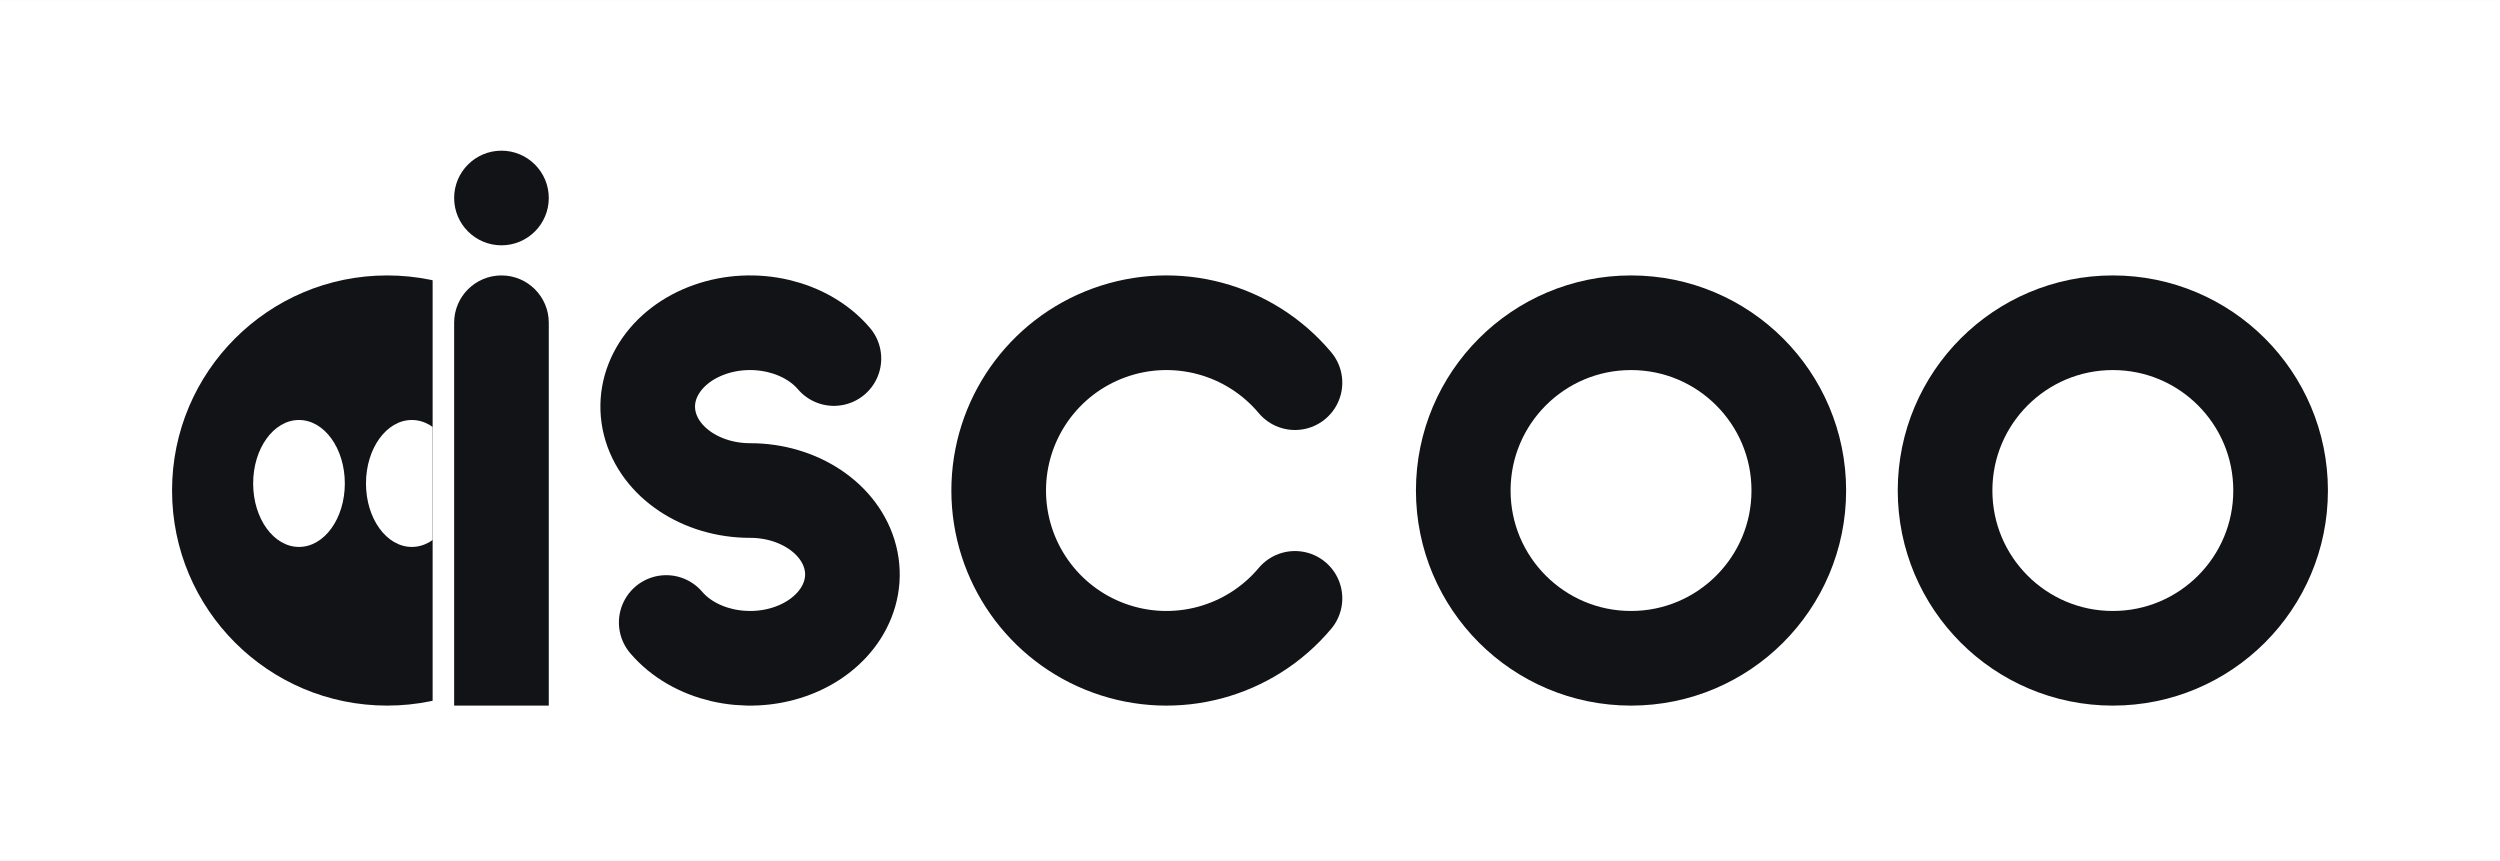
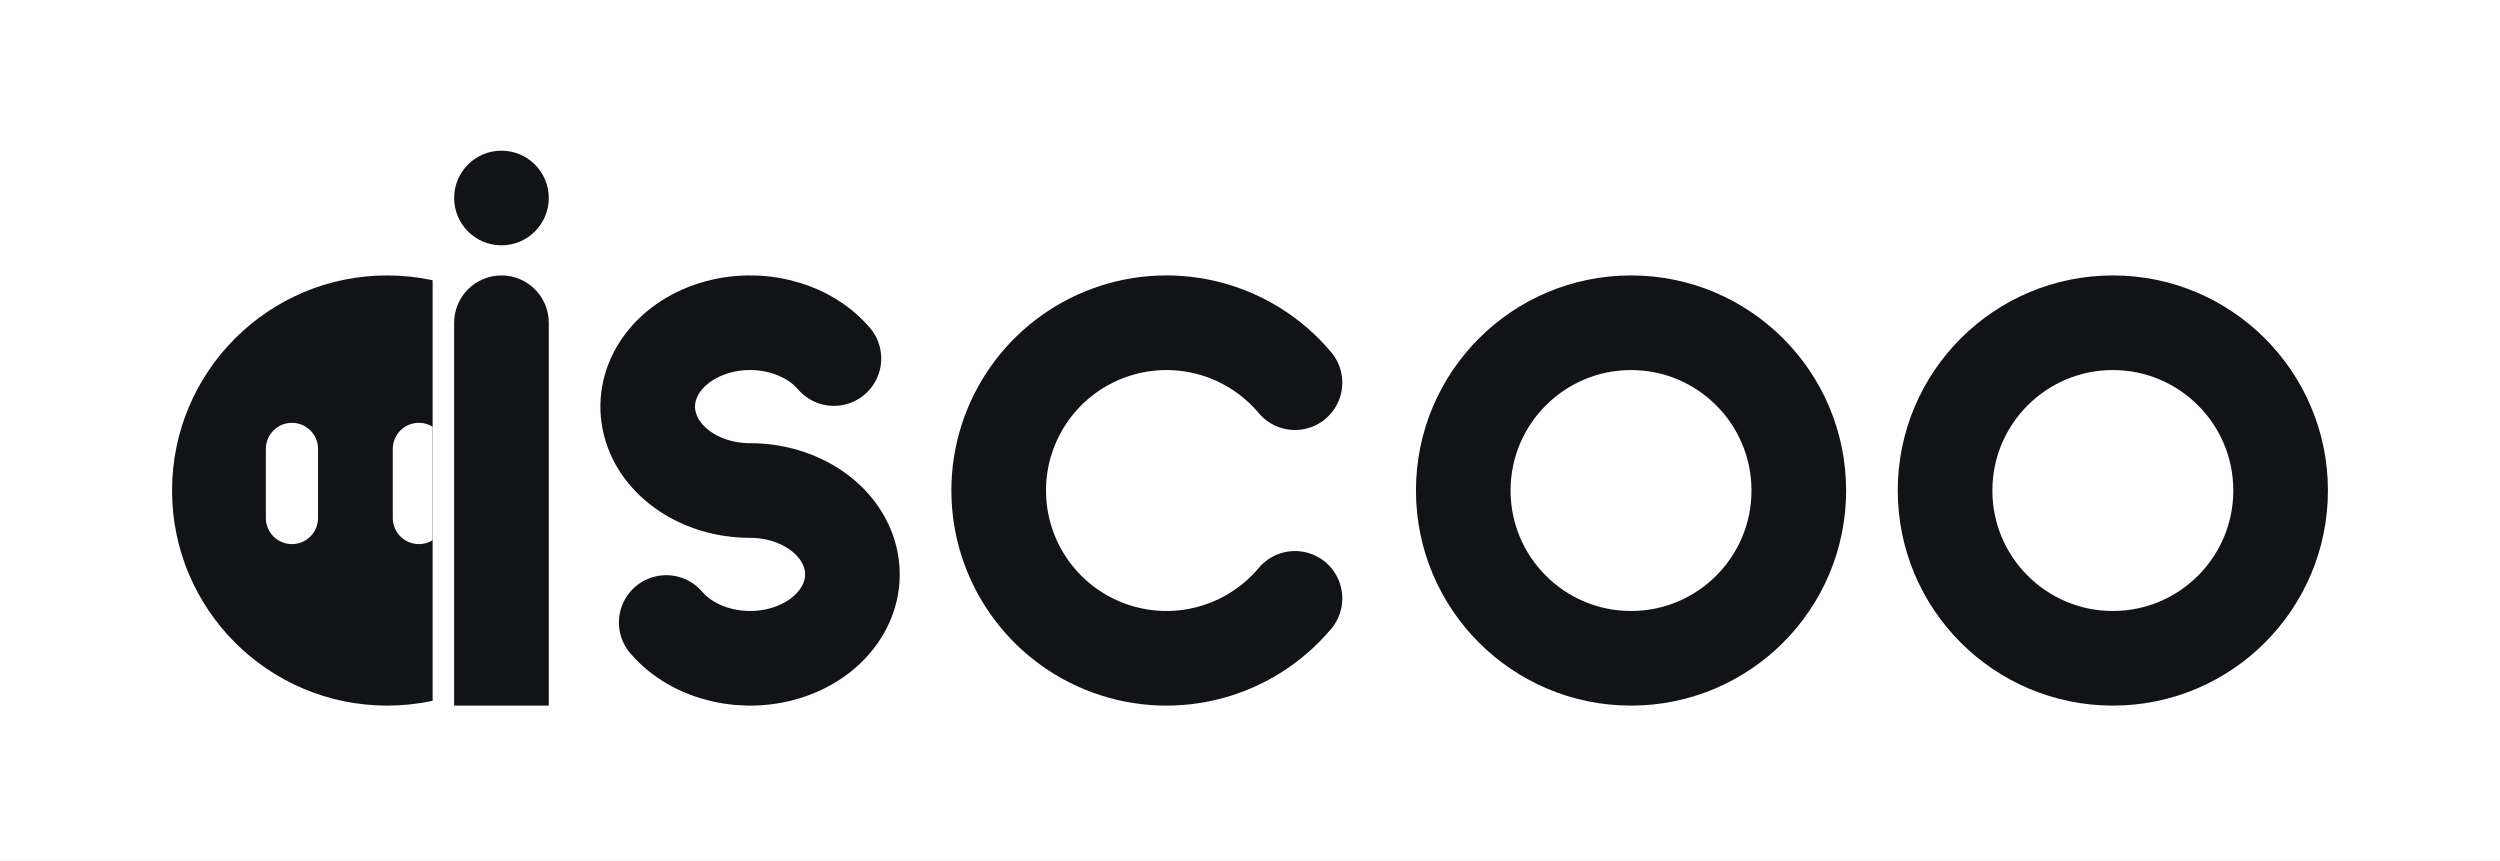
<svg xmlns="http://www.w3.org/2000/svg" viewBox="0 0 581.15 200.00" width="581" height="200">
  <defs>
    <clipPath id="lhide">
      <rect x="-200" y="-200" width="311" height="500" />
    </clipPath>
    <clipPath id="lhc">
      <circle cx="44" cy="58" r="29.5" />
    </clipPath>
  </defs>
  <rect width="581.154" height="200" fill="#FFFFFF" />
  <g transform="translate(-10.43 64.0)">
    <g clip-path="url(#lhide)">
      <g transform="translate(-6.13 -45.08) scale(1.6393)">
        <g class="head" transform="translate(21 0)">
-           <g class="tilt">
-             <circle cx="44" cy="58" r="30.5" fill="#121317" />
-             <g clip-path="url(#lhc)">
-               <g class="eyes">
-                 <ellipse class="eye" cx="31.5" cy="57" rx="6.5" ry="9" fill="#FFFFFF" />
-                 <ellipse class="eye" cx="47.5" cy="57" rx="6.5" ry="9" fill="#FFFFFF" />
+           <g class="bounce">
+             <g class="tilt">
+               <circle cx="44" cy="58" r="30.5" fill="#121317" />
+               <g clip-path="url(#lhc)">
+                 <g class="eyes">
+                   <g class="eye-open">
+                     <rect class="eye" x="26.8" y="48.4" width="7.4" height="17.2" rx="3.7" fill="#FFFFFF" />
+                     <rect class="eye" x="44.8" y="48.4" width="7.4" height="17.2" rx="3.7" fill="#FFFFFF" />
+                   </g>
+                   <g class="smile" opacity="0" fill="#FFFFFF">
+                     <g transform="translate(30.5 0)">
+                       <path d="M-6.7 56.8C-6.7 53.1 -3.7 50.3 0 50.3C3.7 50.3 6.7 53.1 6.7 56.8C6.7 58.2 5.8 59.1 4.5 59.1C3.2 59.1 2.7 58.2 2 57.2C1 55.8 -1 55.8 -2 57.2C-2.7 58.2 -3.2 59.1 -4.5 59.1C-5.8 59.1 -6.7 58.2 -6.7 56.8Z" />
+                     </g>
+                     <g transform="translate(48.5 0)">
+                       <path d="M-6.7 56.8C-6.7 53.1 -3.7 50.3 0 50.3C3.7 50.3 6.7 53.1 6.7 56.8C6.7 58.2 5.8 59.1 4.5 59.1C3.2 59.1 2.7 58.2 2 57.2C1 55.8 -1 55.8 -2 57.2C-2.7 58.2 -3.2 59.1 -4.5 59.1C-5.8 59.1 -6.7 58.2 -6.7 56.8Z" />
+                     </g>
+                   </g>
+                 </g>
              </g>
            </g>
          </g>
        </g>
      </g>
    </g>
    <path d="M116 11A11 11 0 0 1 138 11V100H116Z" fill="#121317" />
    <circle class="idot" cx="127" cy="-18" r="11" fill="#121317" />
    <g fill="none" stroke="#121317" stroke-width="22" stroke-linecap="round">
      <path d="M204.28 19.32A23.79 19.50 0 1 0 184.79 50A23.79 19.50 0 1 1 165.30 80.68" />
      <path d="M311.46 24.93A39.00 39.0 0 1 0 311.46 75.07" />
      <ellipse cx="389.58" cy="50" rx="39.00" ry="39.0" />
      <ellipse cx="501.58" cy="50" rx="39.00" ry="39.0" />
    </g>
  </g>
</svg>
